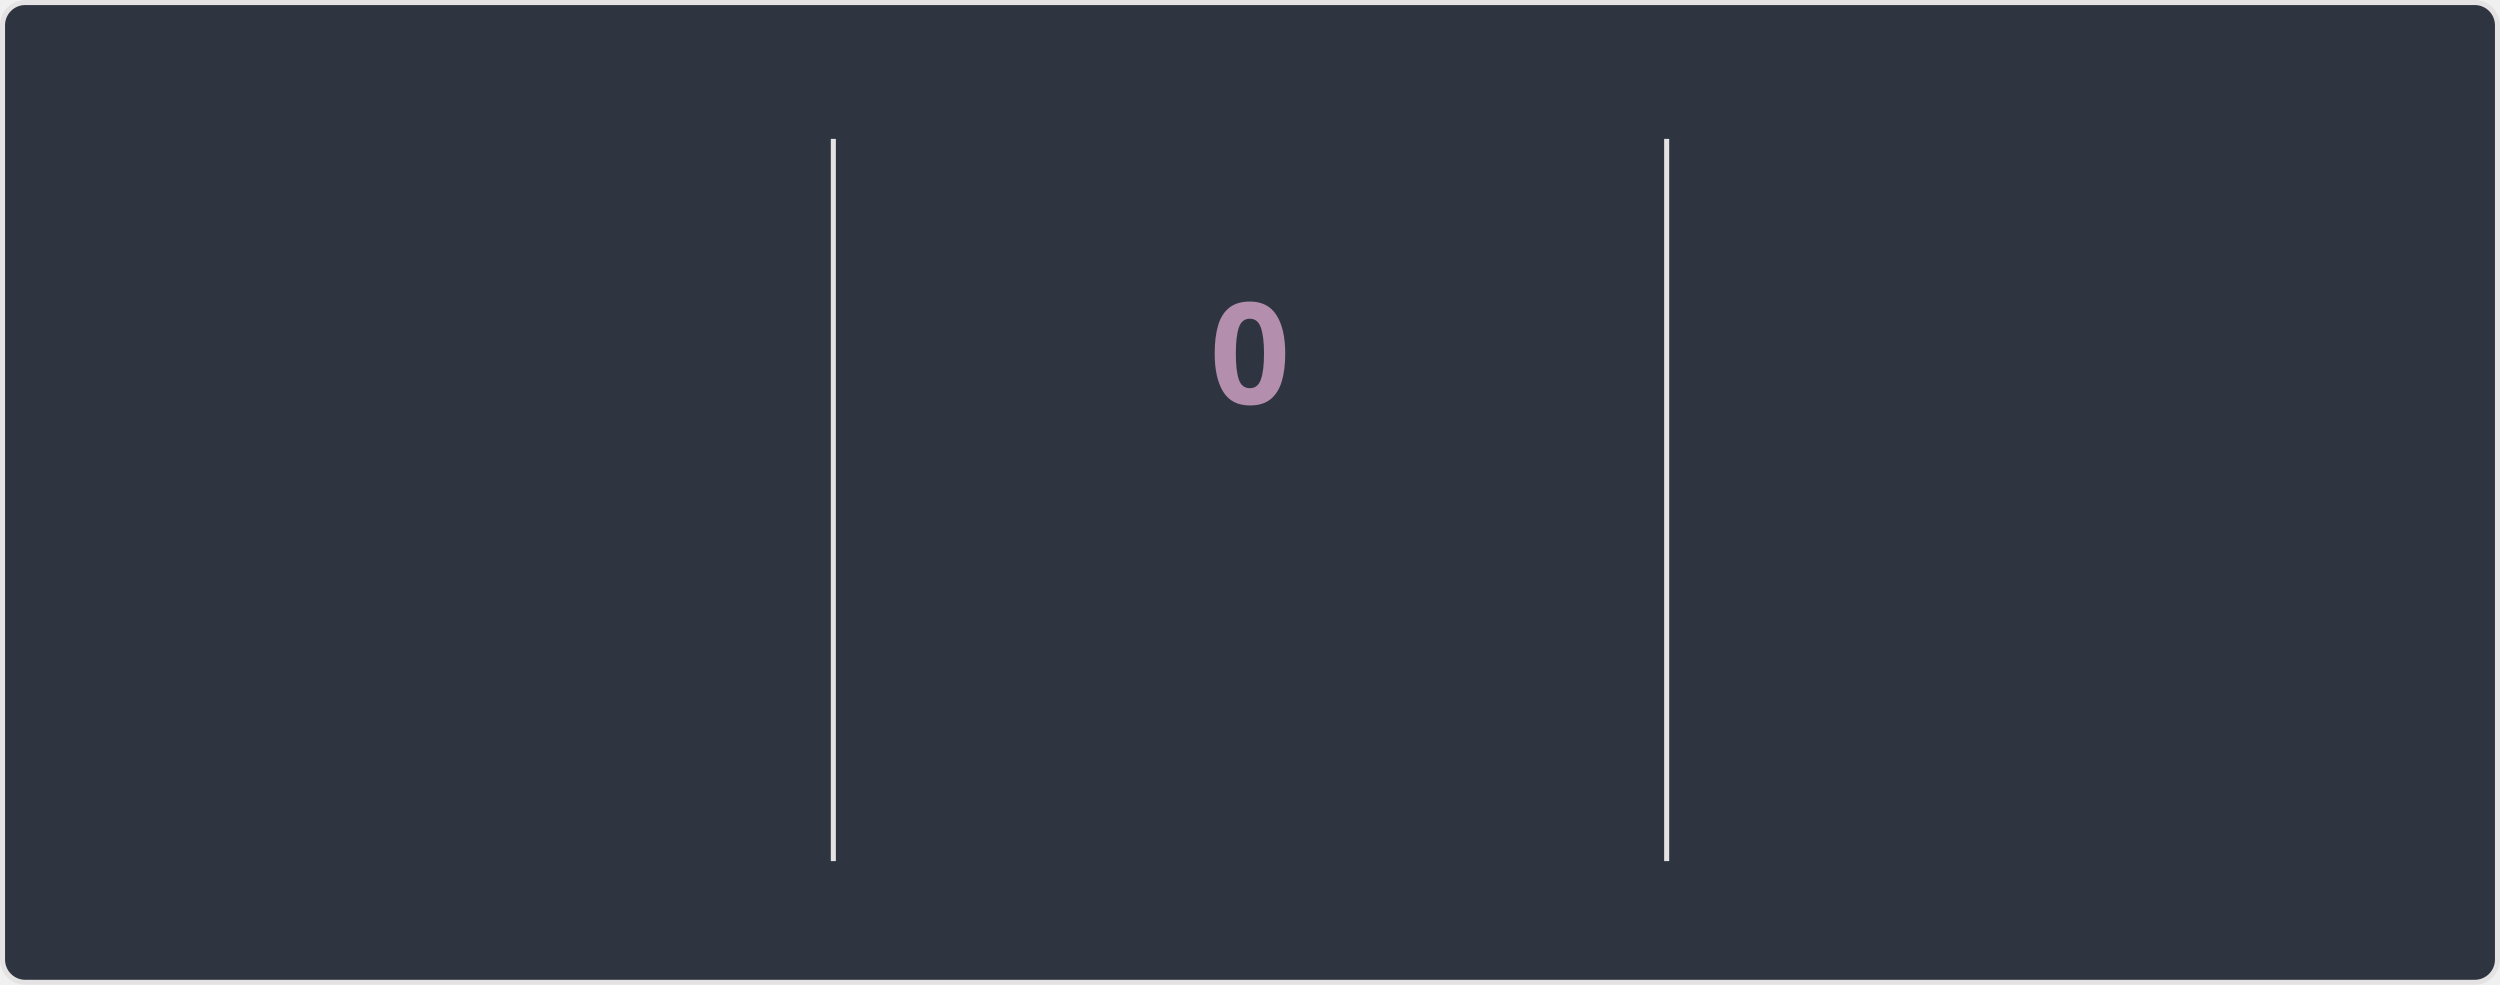
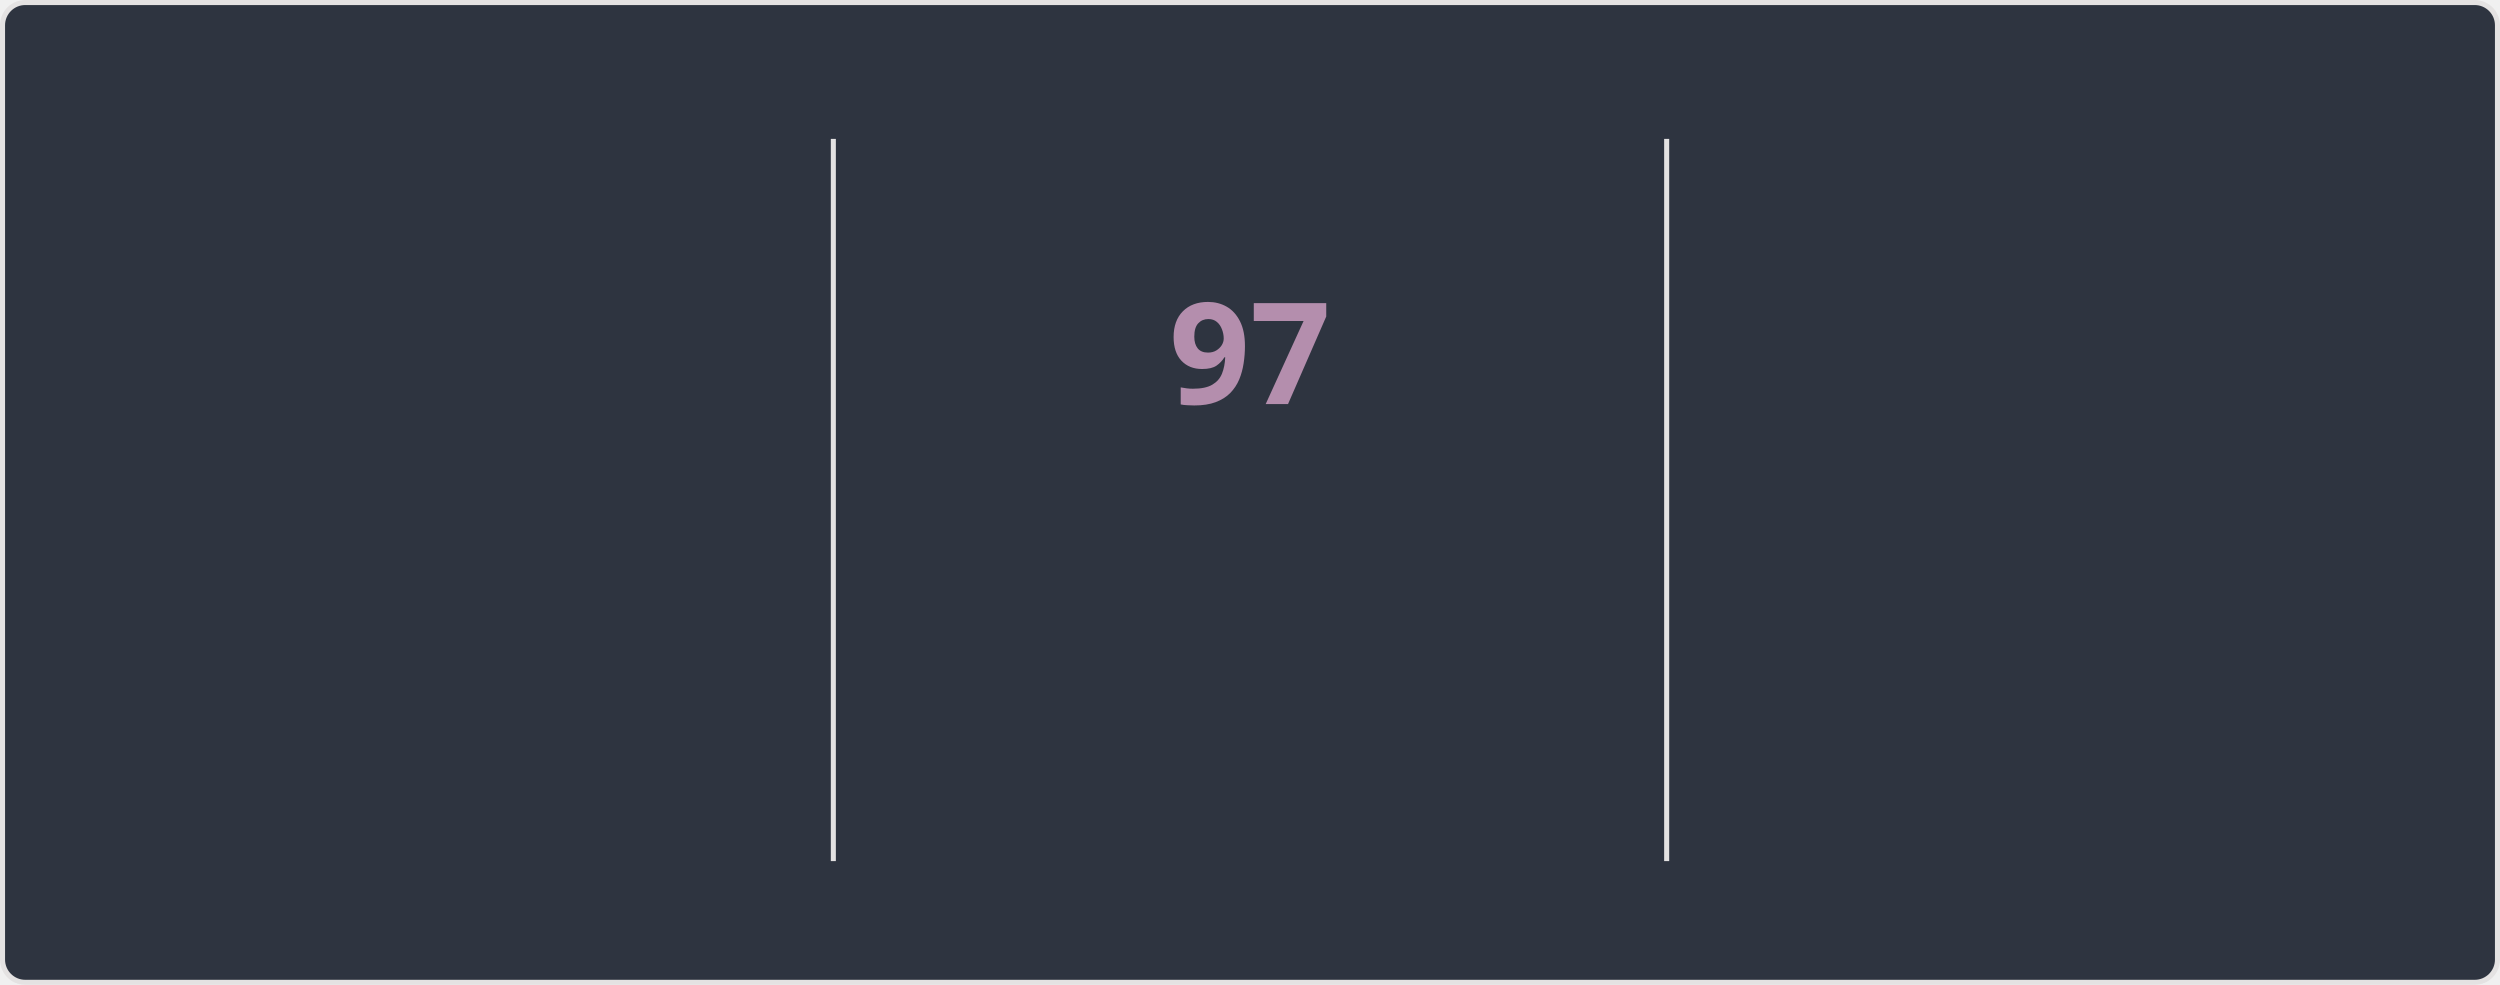
<svg xmlns="http://www.w3.org/2000/svg" style="isolation: isolate" viewBox="0 0 495 195" width="495px" height="195px" direction="ltr">
  <style>
    @keyframes currstreak {
      0% { font-size: 3px; opacity: 0.2; }
      80% { font-size: 34px; opacity: 1; }
      100% { font-size: 28px; opacity: 1; }
    }
    @keyframes fadein {
      0% { opacity: 0; }
      100% { opacity: 1; }
    }
    .big-number {
      font-family: "Segoe UI", Ubuntu, sans-serif;
      font-weight: 700;
      font-size: 28px;
      fill: #81a1c1;
    }
    .label {
      font-family: "Segoe UI", Ubuntu, sans-serif;
      font-weight: 400;
      font-size: 14px;
      fill: #81a1c1;
    }
    .range-text {
      font-family: "Segoe UI", Ubuntu, sans-serif;
      font-weight: 400;
      font-size: 12px;
      fill: #a3be8c;
    }
    .current-streak-num {
      font-family: "Segoe UI", Ubuntu, sans-serif;
      font-weight: 700;
      font-size: 28px;
      fill: #b48ead;
    }</style>
  <defs>
    <clipPath id="outer_rectangle">
      <rect width="495" height="195" rx="4.5" />
    </clipPath>
    <mask id="mask_out_ring_behind_fire">
      <rect width="495" height="195" fill="white" />
      <ellipse id="mask-ellipse" cx="247.5" cy="32" rx="13" ry="18" fill="black" />
    </mask>
  </defs>
  <g clip-path="url(#outer_rectangle)">
    <g style="isolation: isolate">
      <rect fill="#2e3440" rx="4.5" x="0.5" y="0.5" width="494" height="194" stroke="#e4e2e2" />
    </g>
    <g style="isolation: isolate">
      <line x1="165" y1="28" x2="165" y2="170" vector-effect="non-scaling-stroke" stroke-width="1" stroke="#e4e2e2" stroke-linejoin="miter" stroke-linecap="square" stroke-miterlimit="3" />
      <line x1="330" y1="28" x2="330" y2="170" vector-effect="non-scaling-stroke" stroke-width="1" stroke="#e4e2e2" stroke-linejoin="miter" stroke-linecap="square" stroke-miterlimit="3" />
    </g>
    <g style="isolation: isolate">
      <g transform="translate(82.5, 48)">
        <text x="0" y="32" stroke-width="0" text-anchor="middle" class="big-number" style="opacity: 0; animation: fadein 0.5s linear forwards 0.6s">
            7.3K
          </text>
      </g>
      <g transform="translate(82.5, 84)">
        <text x="0" y="32" stroke-width="0" text-anchor="middle" class="label" style="opacity: 0; animation: fadein 0.5s linear forwards 0.7s">
            Total Contributions
          </text>
      </g>
      <g transform="translate(82.5, 114)">
        <text x="0" y="32" stroke-width="0" text-anchor="middle" class="range-text" style="opacity: 0; animation: fadein 0.5s linear forwards 0.8s">
            Oct 12 - Present
          </text>
      </g>
    </g>
    <g style="isolation: isolate">
      <g mask="url(#mask_out_ring_behind_fire)">
        <circle cx="247.5" cy="71" r="40" fill="none" stroke="#81a1c1" stroke-width="5" style="opacity: 0; animation: fadein 0.5s linear forwards 0.4s" />
      </g>
      <g transform="translate(247.5, 19.5)" stroke-opacity="0" style="opacity: 0; animation: fadein 0.5s linear forwards 0.6s">
        <path d="M -12 -0.5 L 15 -0.5 L 15 23.5 L -12 23.5 L -12 -0.5 Z" fill="none" />
        <path d="M 1.5 0.67 C 1.5 0.67 2.24 3.32 2.24 5.47 C 2.24 7.53 0.89 9.2 -1.17 9.2 C -3.23 9.2 -4.79 7.53 -4.79 5.47 L -4.76 5.11 C -6.78 7.51 -8 10.62 -8 13.99 C -8 18.41 -4.42 22 0 22 C 4.42 22 8 18.41 8 13.99 C 8 8.6 5.41 3.79 1.5 0.67 Z M -0.29 19 C -2.07 19 -3.51 17.6 -3.51 15.86 C -3.51 14.24 -2.46 13.1 -0.7 12.74 C 1.07 12.38 2.9 11.53 3.92 10.16 C 4.31 11.45 4.51 12.81 4.51 14.2 C 4.51 16.85 2.36 19 -0.29 19 Z" fill="#81a1c1" stroke-opacity="0" />
      </g>
      <g transform="translate(247.5, 48)">
        <text x="0" y="32" stroke-width="0" text-anchor="middle" class="current-streak-num" style="animation: currstreak 0.6s linear forwards">
-             0
+             97
          </text>
      </g>
      <g transform="translate(247.5, 108)">
        <text x="0" y="32" stroke-width="0" text-anchor="middle" class="label" style="opacity: 0; animation: fadein 0.5s linear forwards 0.9s">
            Current Streak
          </text>
      </g>
      <g transform="translate(247.5, 145)">
        <text x="0" y="21" stroke-width="0" text-anchor="middle" class="range-text" style="opacity: 0; animation: fadein 0.5s linear forwards 0.9s">
-             0 days
+             Jul 12 - Oct 16
          </text>
      </g>
    </g>
    <g style="isolation: isolate">
      <g transform="translate(412.5, 48)">
        <text x="0" y="32" stroke-width="0" text-anchor="middle" class="big-number" style="opacity: 0; animation: fadein 0.5s linear forwards 1.2s">
-             96
+             97
          </text>
      </g>
      <g transform="translate(412.5, 84)">
        <text x="0" y="32" stroke-width="0" text-anchor="middle" class="label" style="opacity: 0; animation: fadein 0.5s linear forwards 1.3s">
            Longest Streak
          </text>
      </g>
      <g transform="translate(412.5, 114)">
        <text x="0" y="32" stroke-width="0" text-anchor="middle" class="range-text" style="opacity: 0; animation: fadein 0.5s linear forwards 1.4s">
-             Jul 12 - Oct 15
+             Jul 12 - Oct 16
          </text>
      </g>
    </g>
  </g>
</svg>
